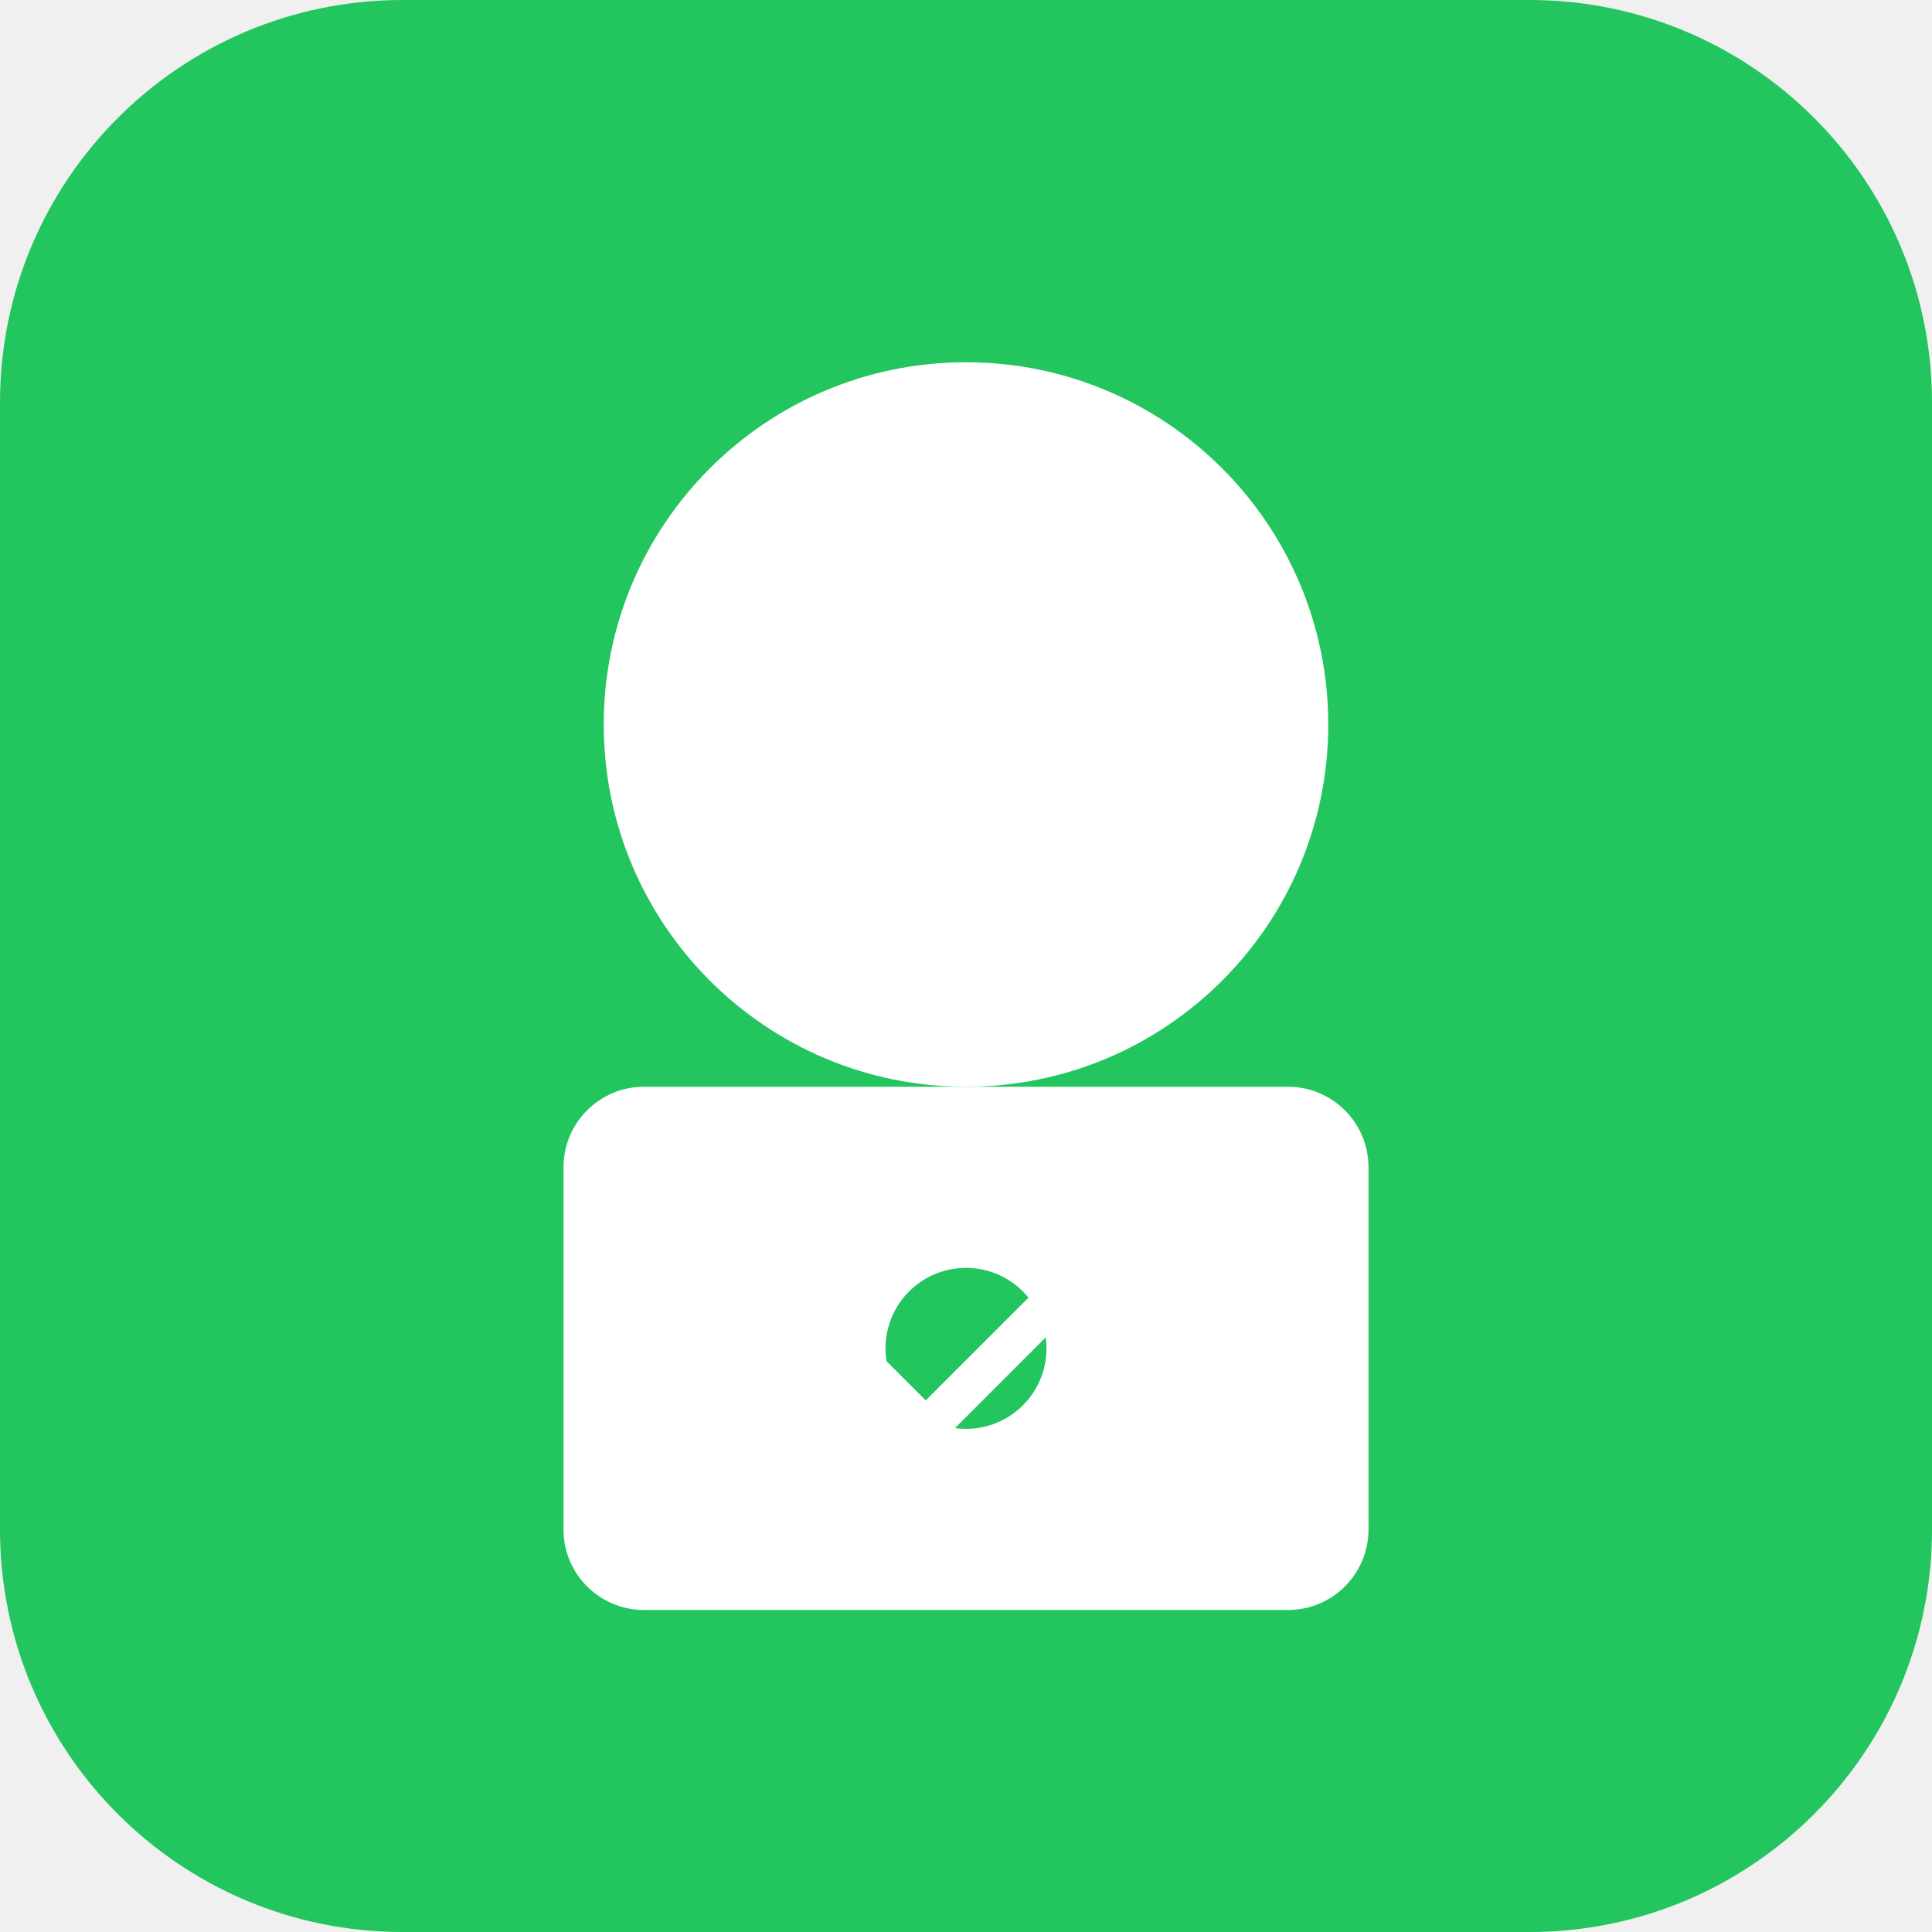
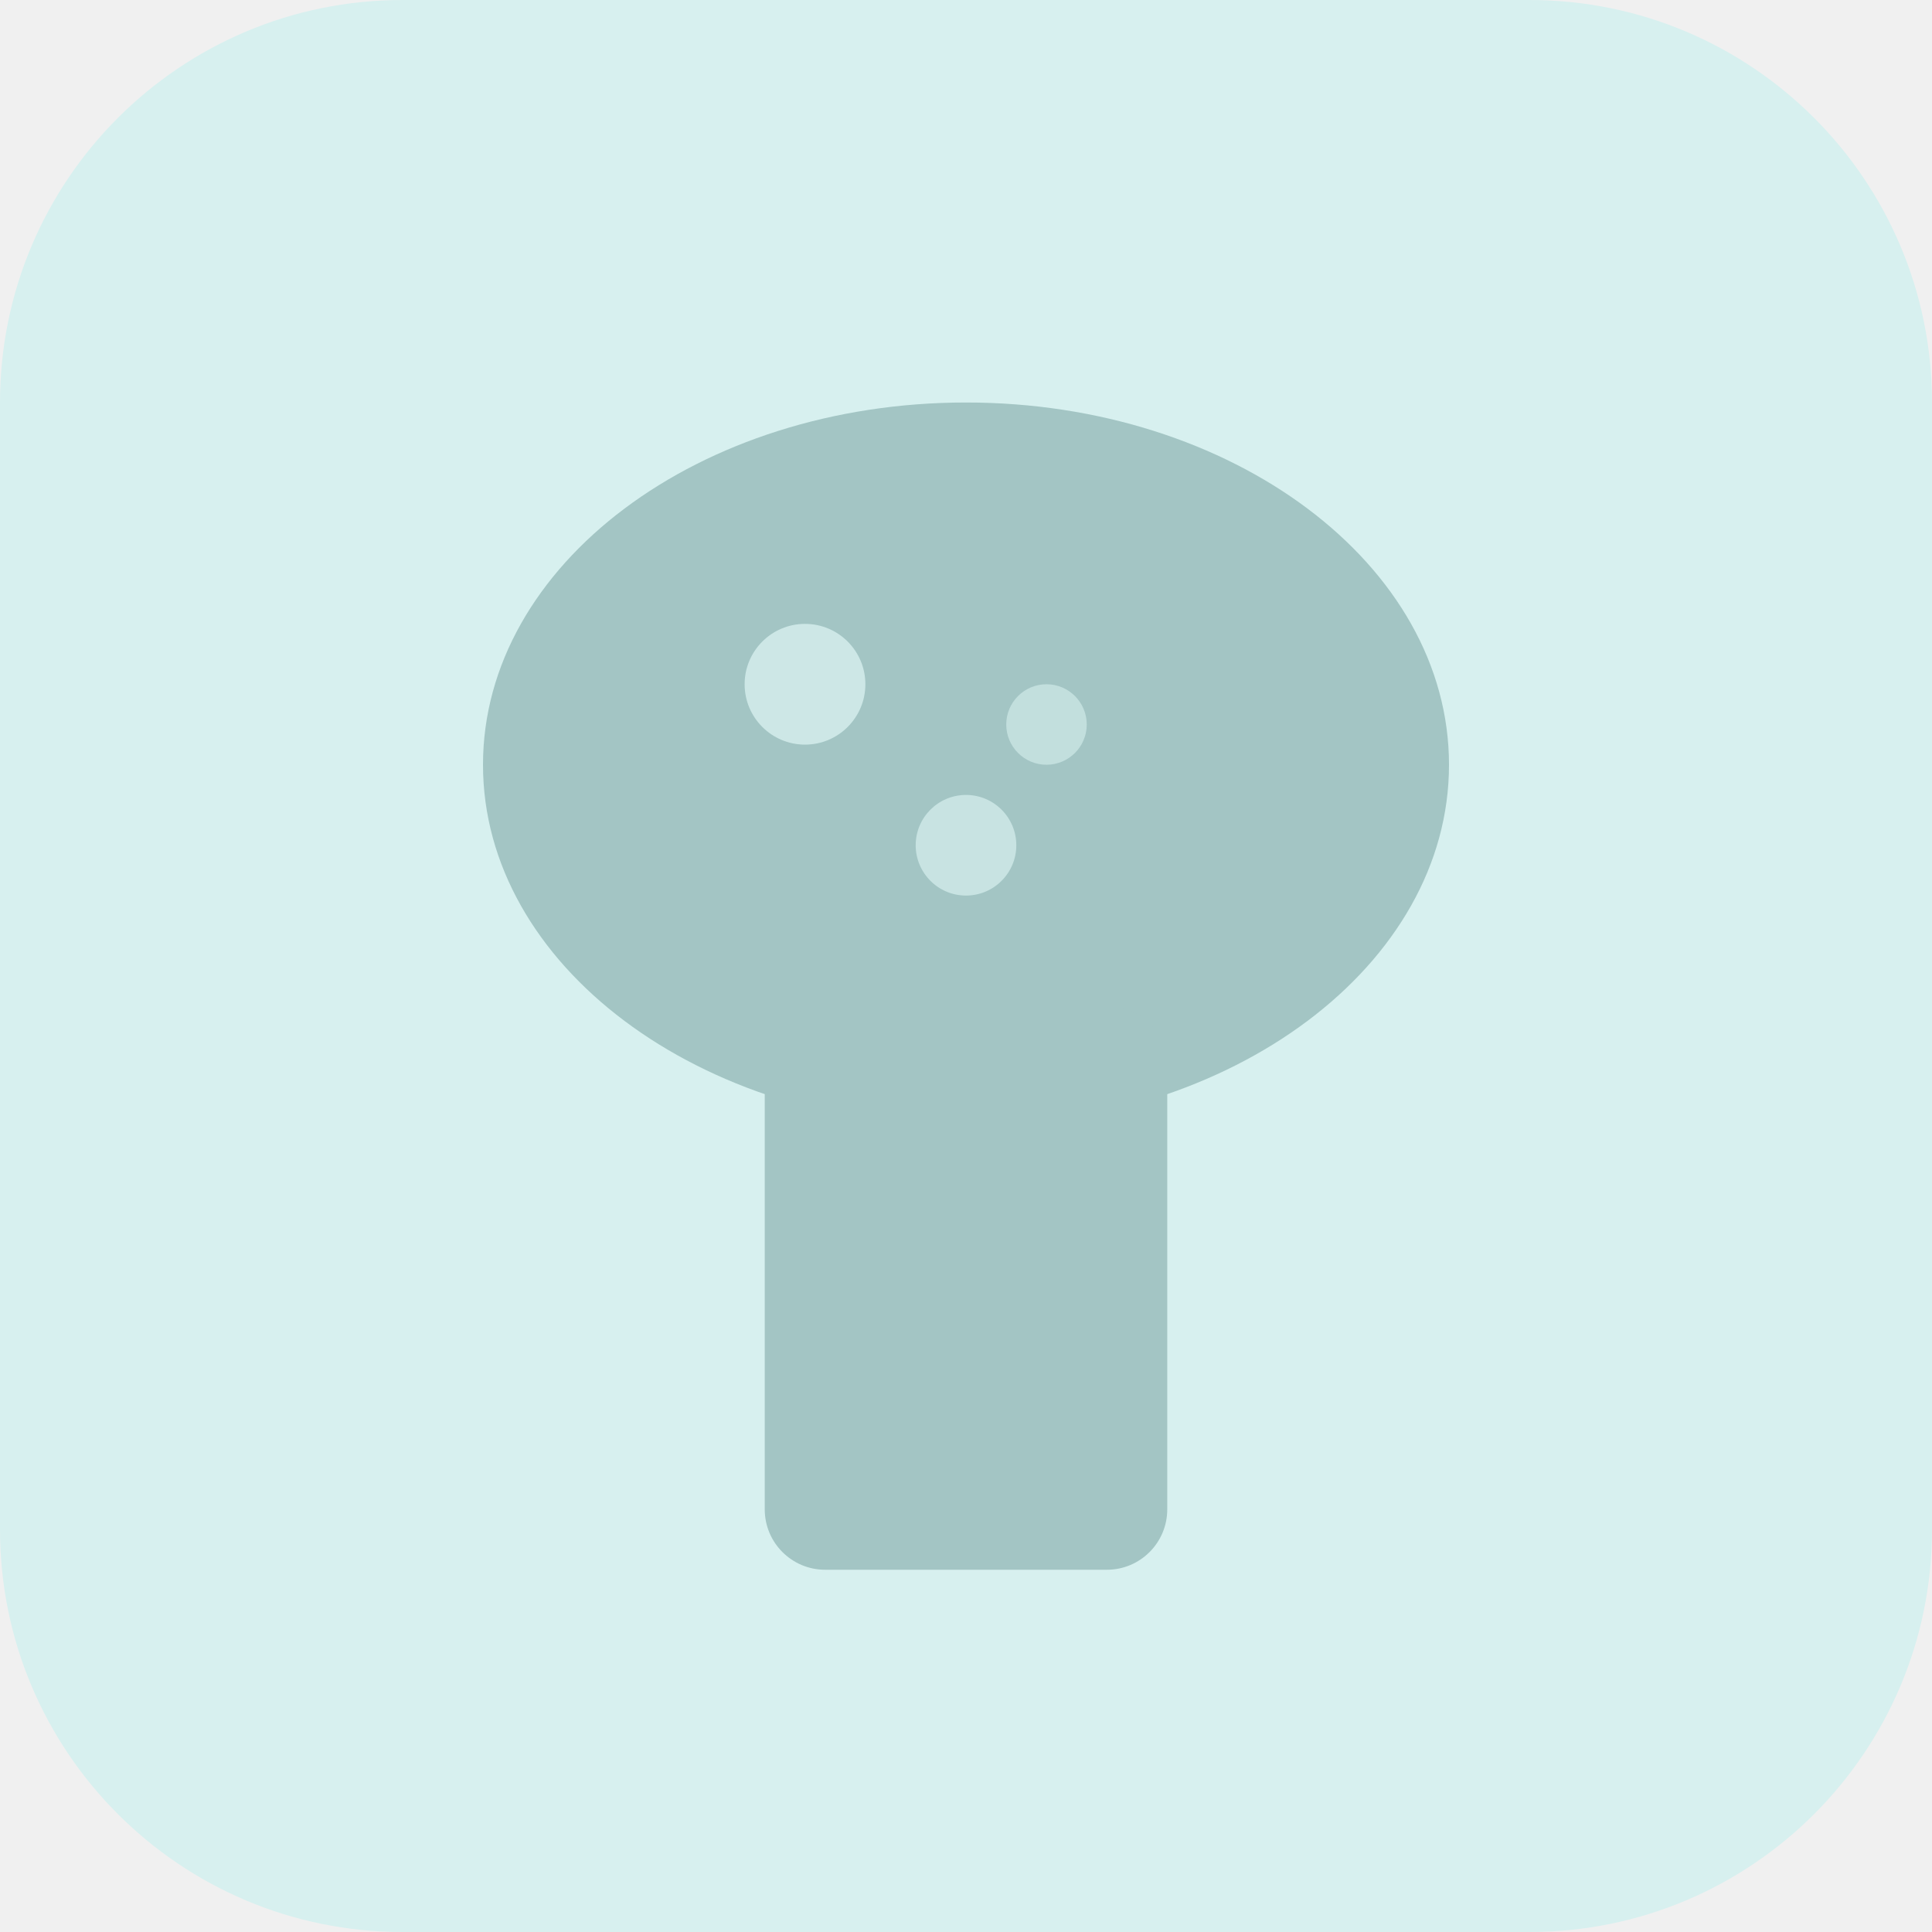
<svg xmlns="http://www.w3.org/2000/svg" viewBox="0 0 192 192">
-   <rect width="192" height="192" fill="#22c55e" rx="40" />
-   <circle cx="96" cy="72" r="36" fill="white" />
-   <rect x="56" y="108" width="80" height="52" rx="8" fill="white" />
-   <circle cx="96" cy="134" r="8" fill="#22c55e" />
-   <path d="M84 134l8 8 16-16" stroke="white" stroke-width="4" fill="none" stroke-linecap="round" stroke-linejoin="round" />
+   <rect width="192" height="192" fill="#d7f0ef" rx="40" />
+   <ellipse cx="96" cy="76" rx="48" ry="36" fill="#a3c5c4" />
+   <rect x="76" y="100" width="40" height="56" rx="6" fill="#a3c5c4" />
+   <circle cx="80" cy="68" r="6" fill="#d7f0ef" opacity="0.8" />
+   <circle cx="104" cy="72" r="4" fill="#d7f0ef" opacity="0.6" />
+   <circle cx="96" cy="84" r="5" fill="#d7f0ef" opacity="0.7" />
</svg>
